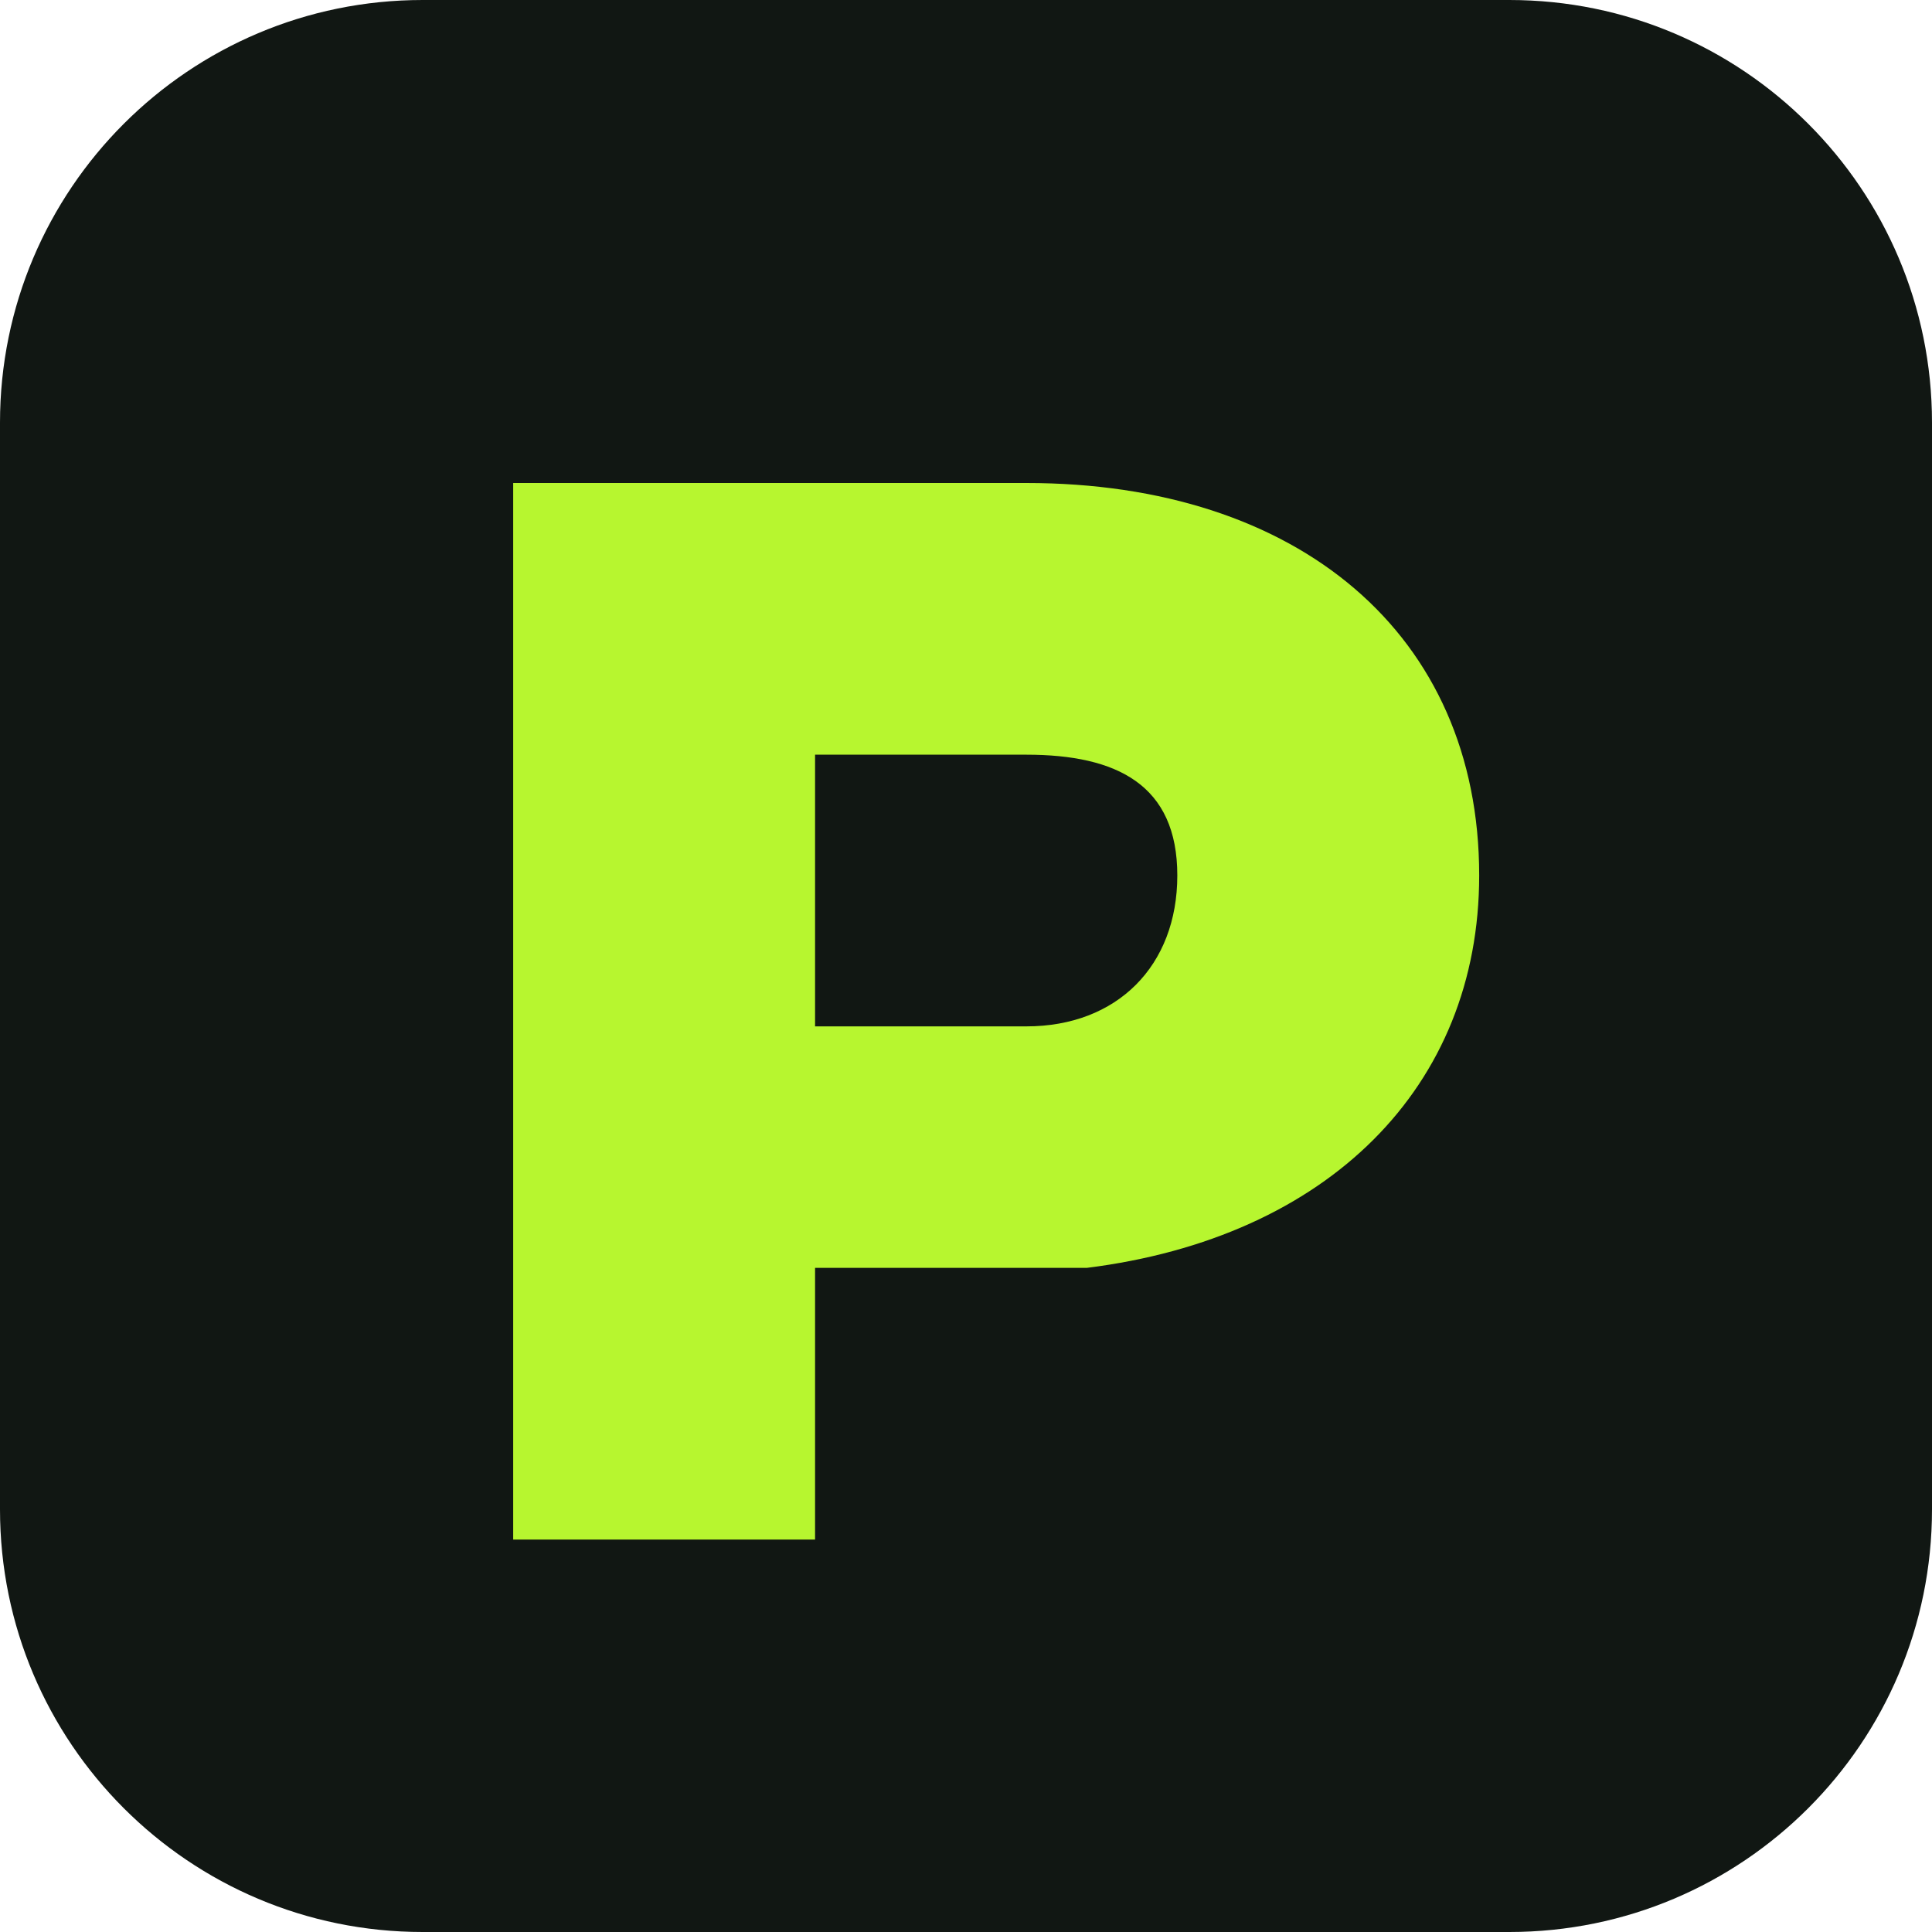
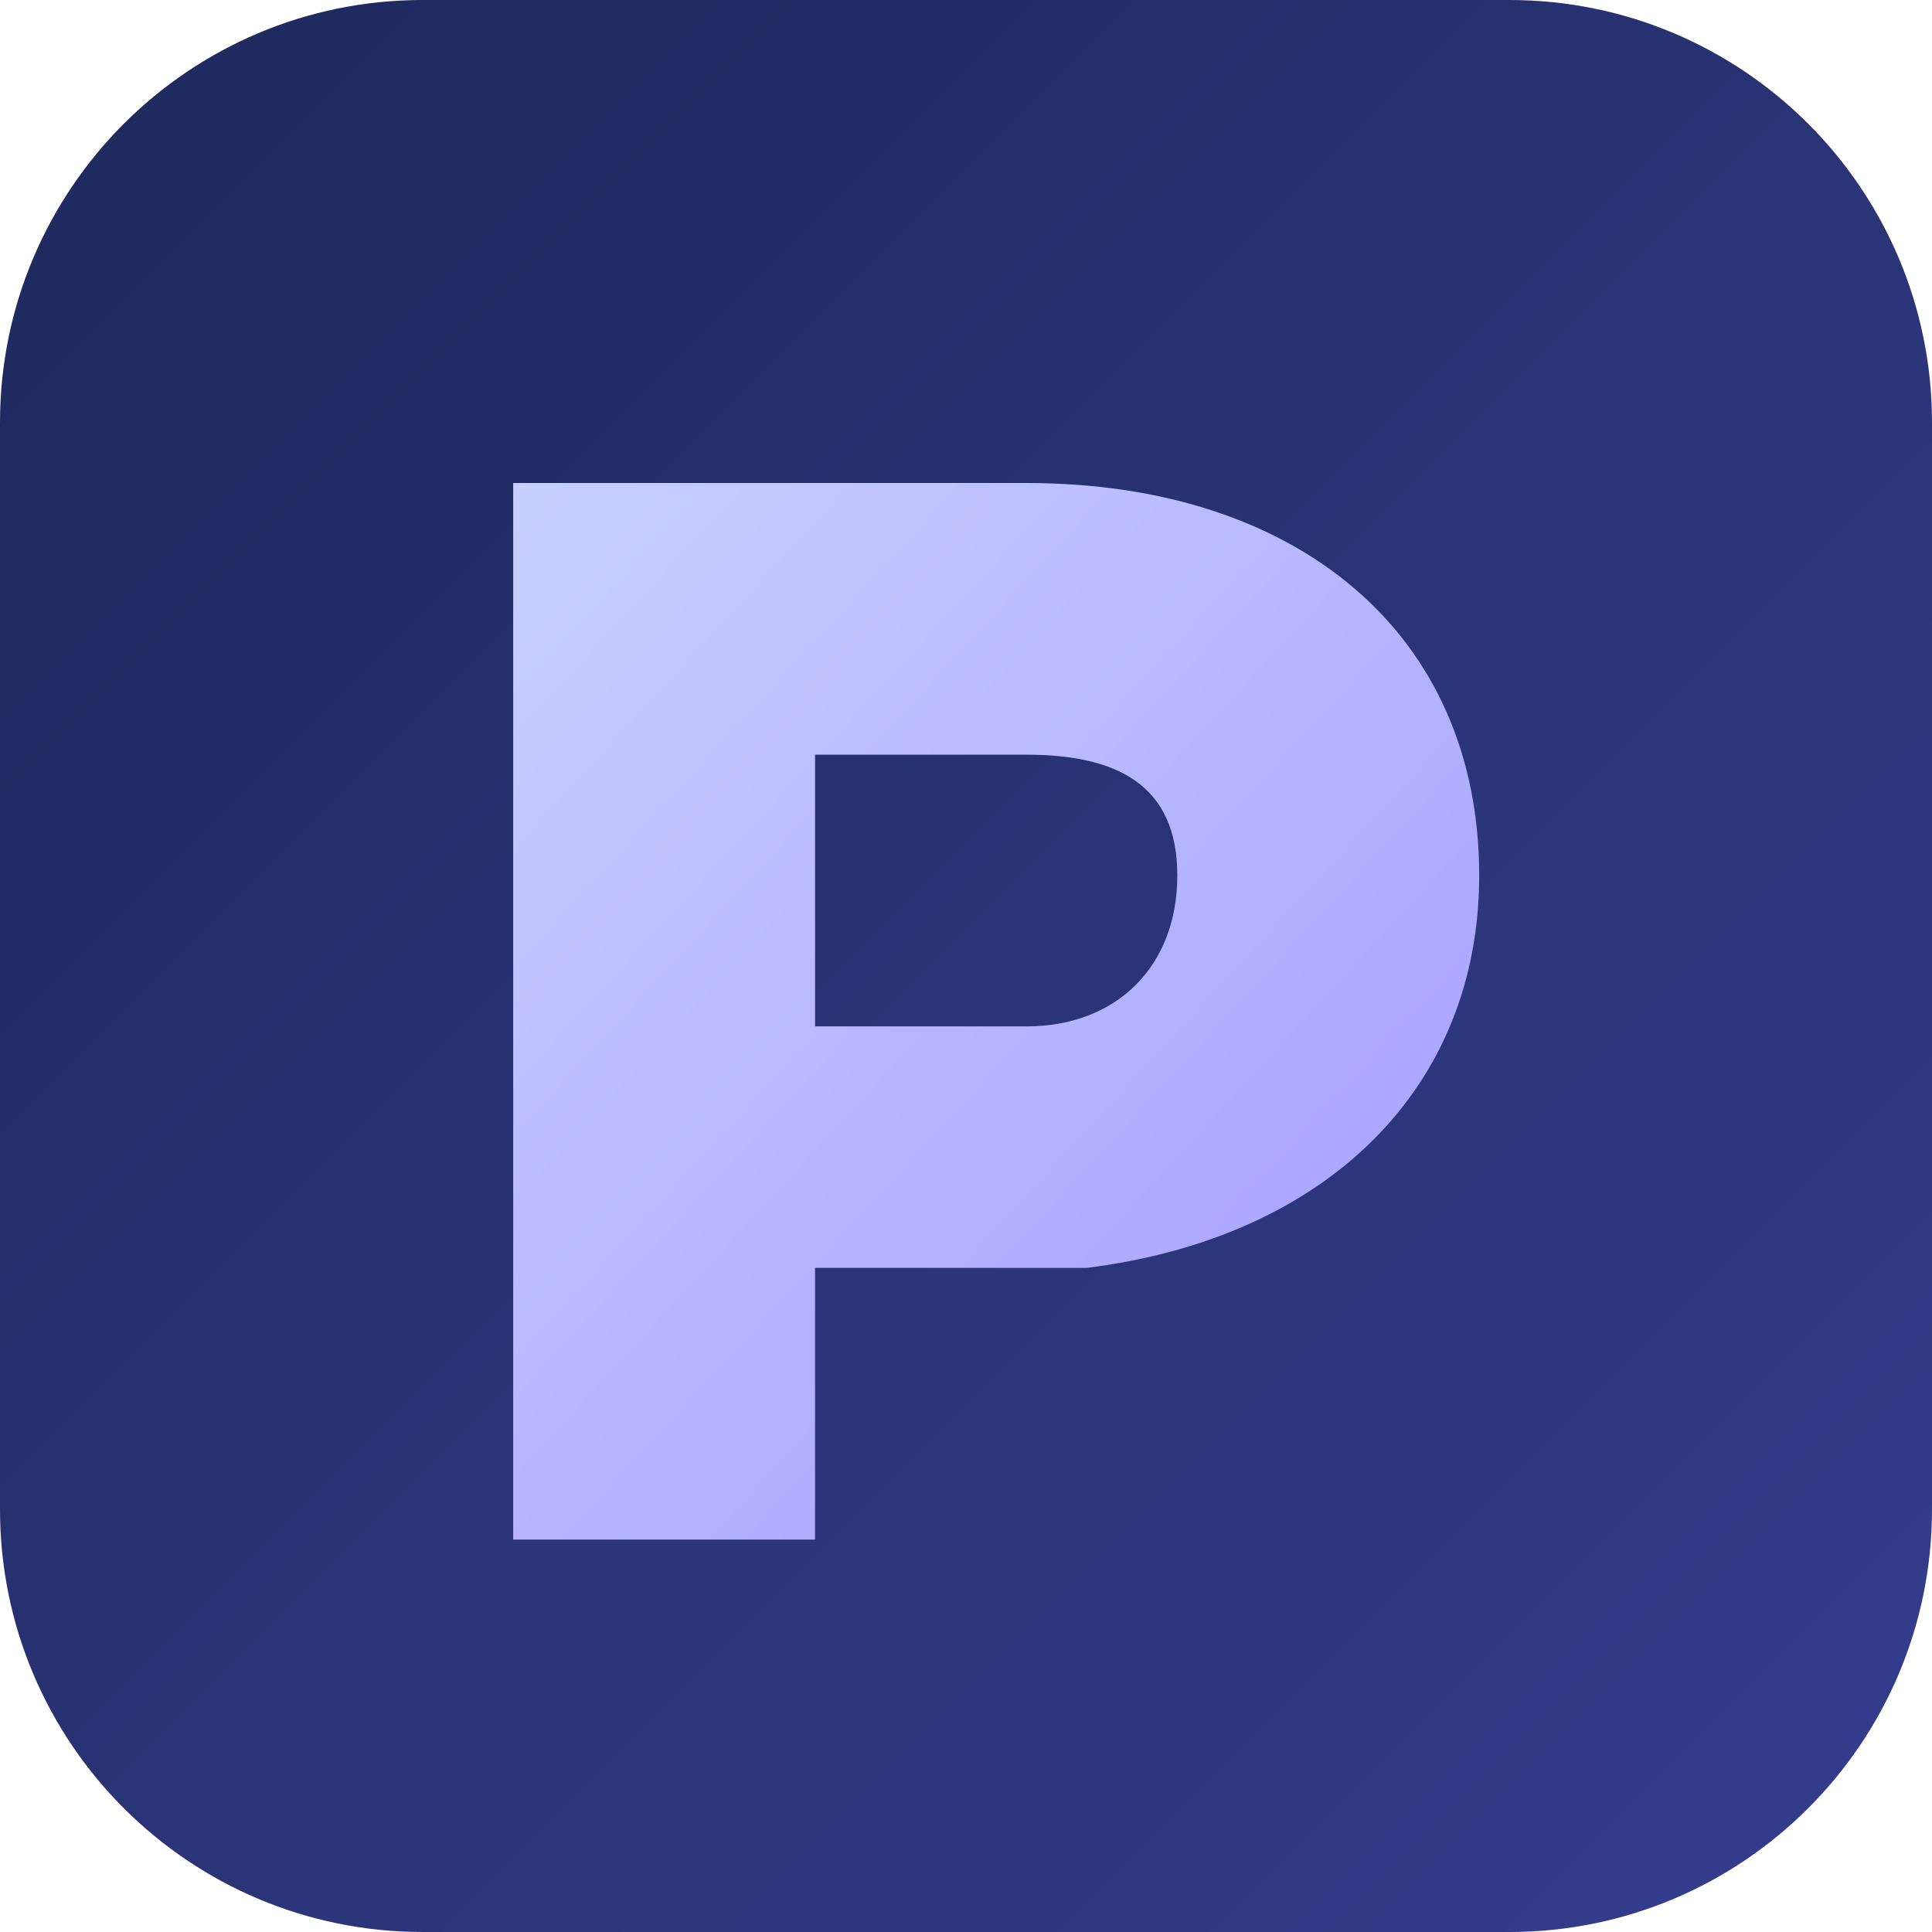
- <svg xmlns="http://www.w3.org/2000/svg" viewBox="0 0 64 64">
-   <rect width="64" height="64" rx="14" fill="#111713" />
-   <path d="M17 16h17c9 0 15 5 15 13 0 7-5 12-13 13H27v9H17V16zm10 9v9h7c3 0 5-2 5-5s-2-4-5-4h-7z" fill="#b7f62f" />
+ <svg xmlns="http://www.w3.org/2000/svg" viewBox="0 0 64 64" role="img" aria-label="CareerBoard">
+   <defs>
+     <linearGradient id="indigo" x1="0" y1="0" x2="1" y2="1">
+       <stop offset="0%" stop-color="#1d285c" />
+       <stop offset="100%" stop-color="#353e8e" />
+     </linearGradient>
+     <linearGradient id="iris" x1="0" y1="0" x2="1" y2="1">
+       <stop offset="0%" stop-color="#c8d0ff" />
+       <stop offset="100%" stop-color="#a39aff" />
+     </linearGradient>
+   </defs>
+   <rect width="64" height="64" rx="14" fill="url(#indigo)" />
+   <path d="M17 16h17c9 0 15 5 15 13 0 7-5 12-13 13H27v9H17V16zm10 9v9h7c3 0 5-2 5-5s-2-4-5-4h-7z" fill="url(#iris)" />
</svg>
